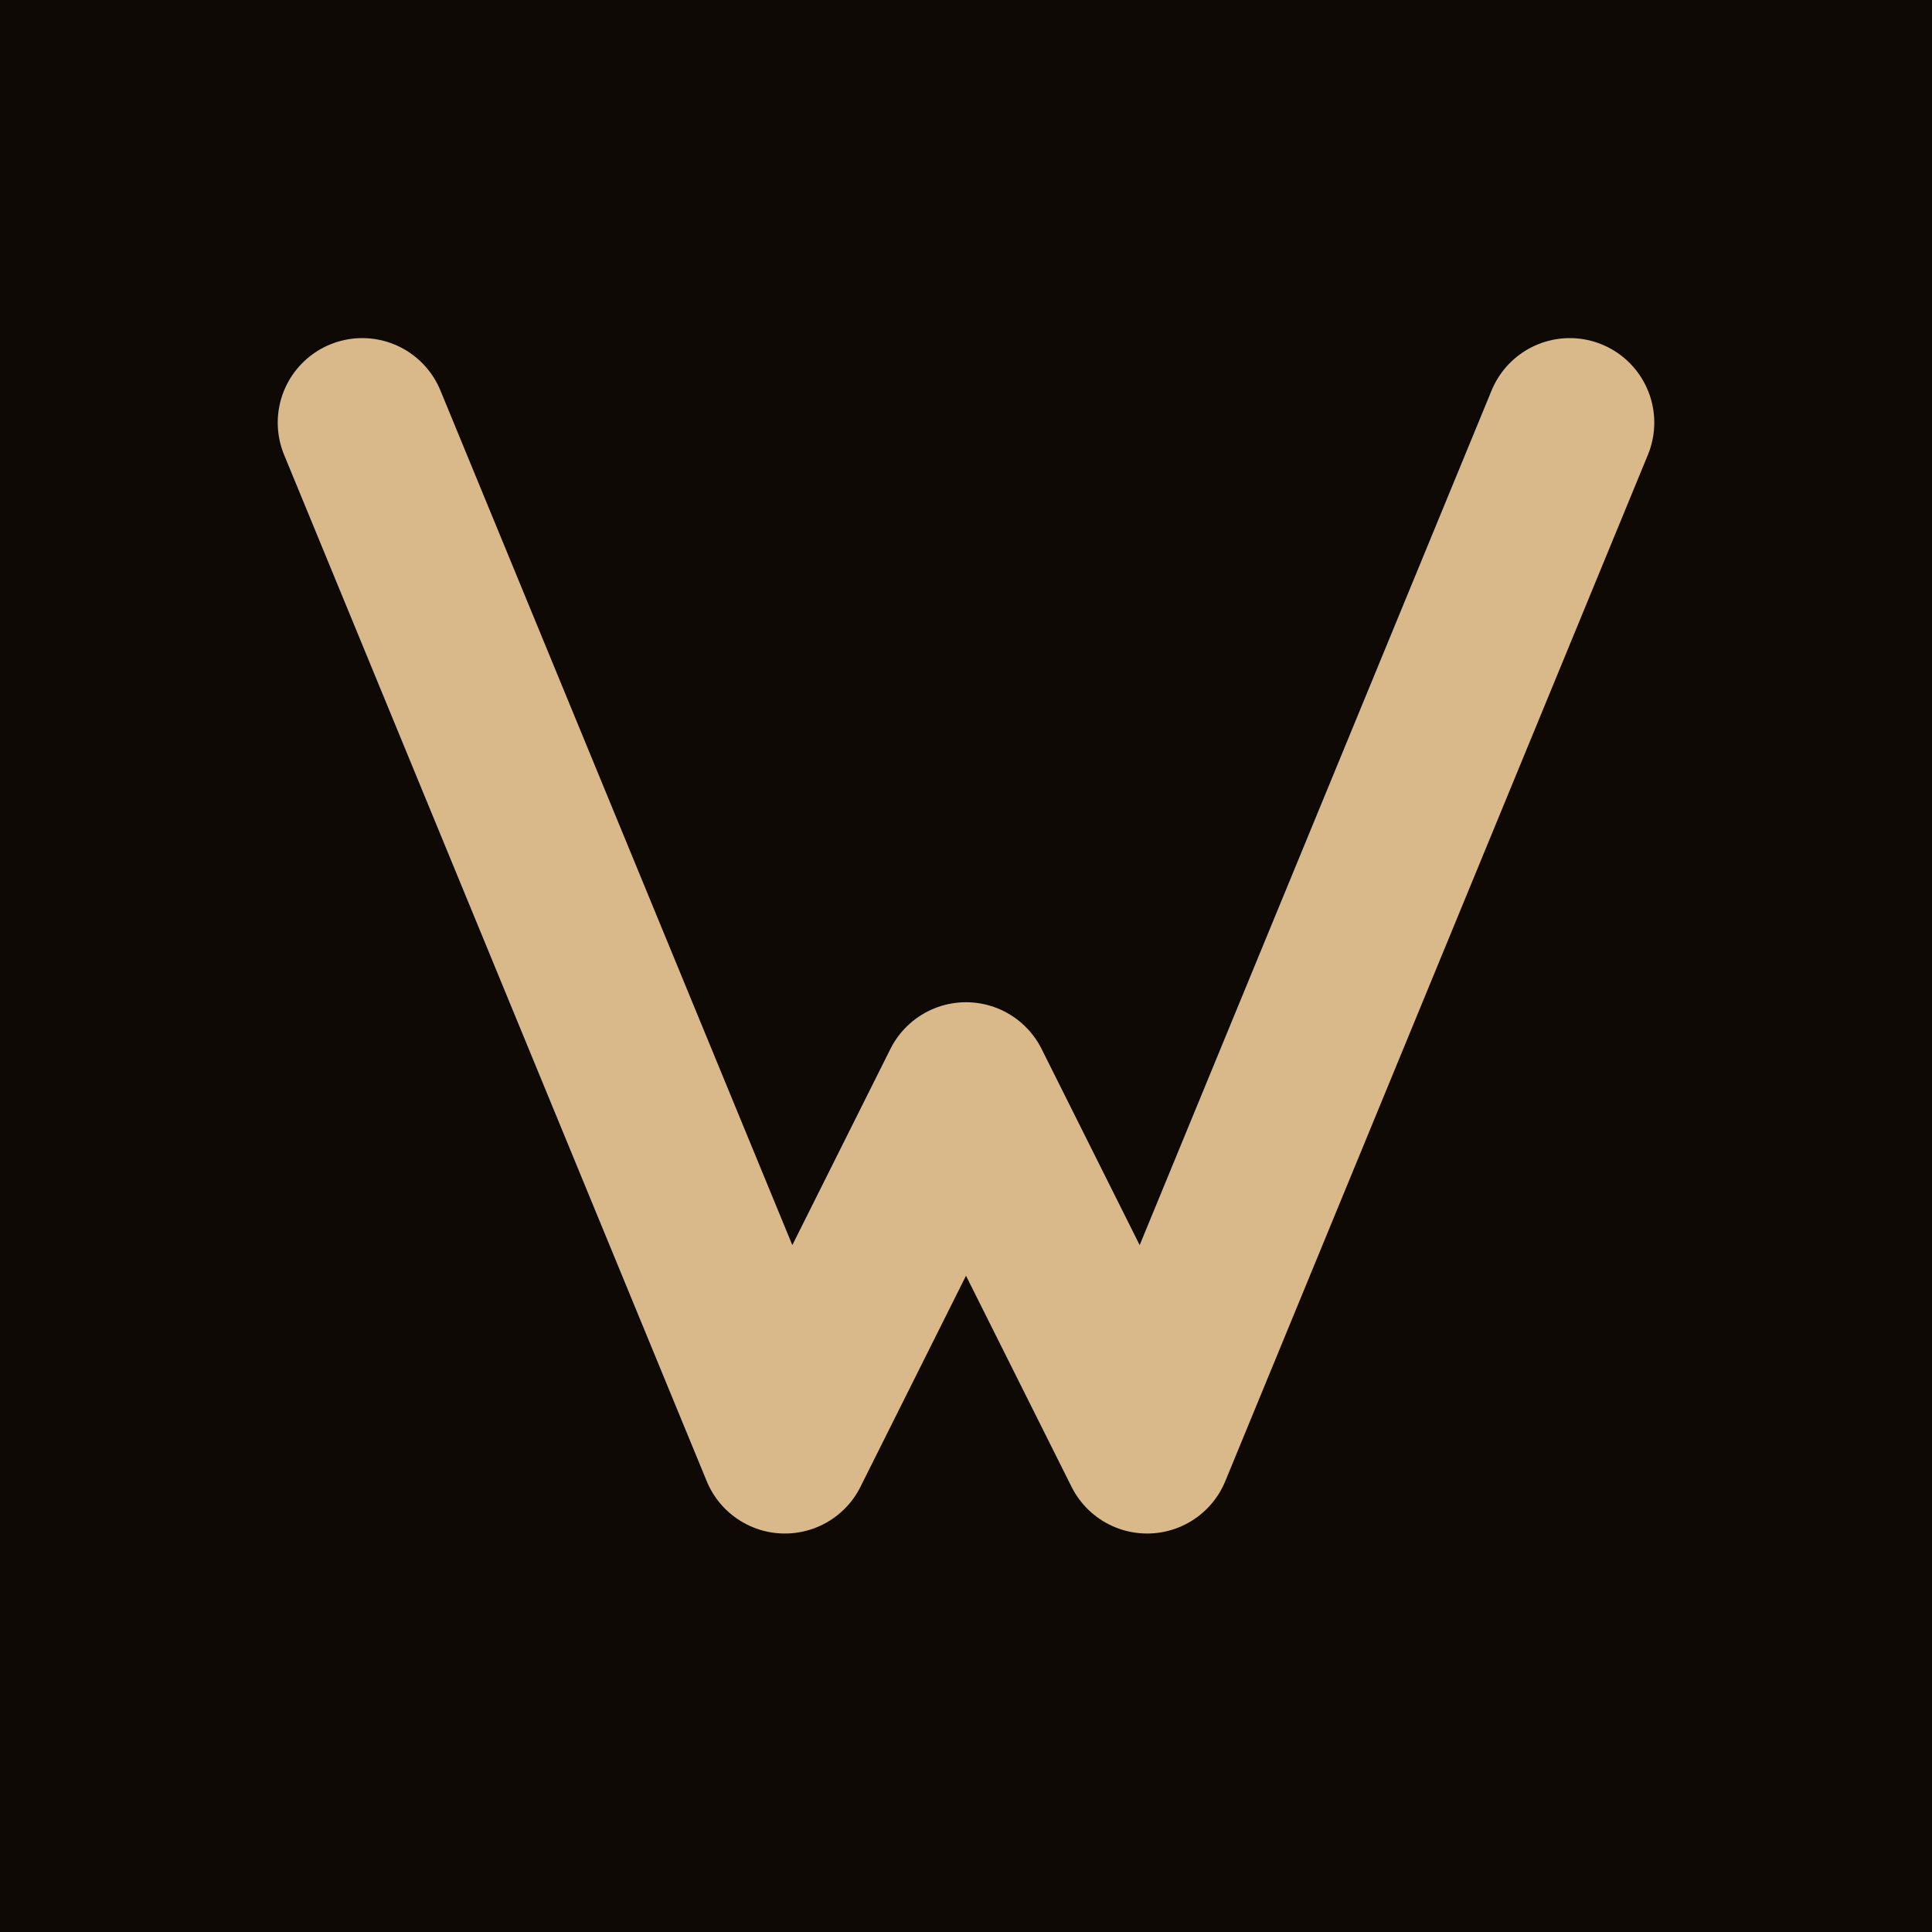
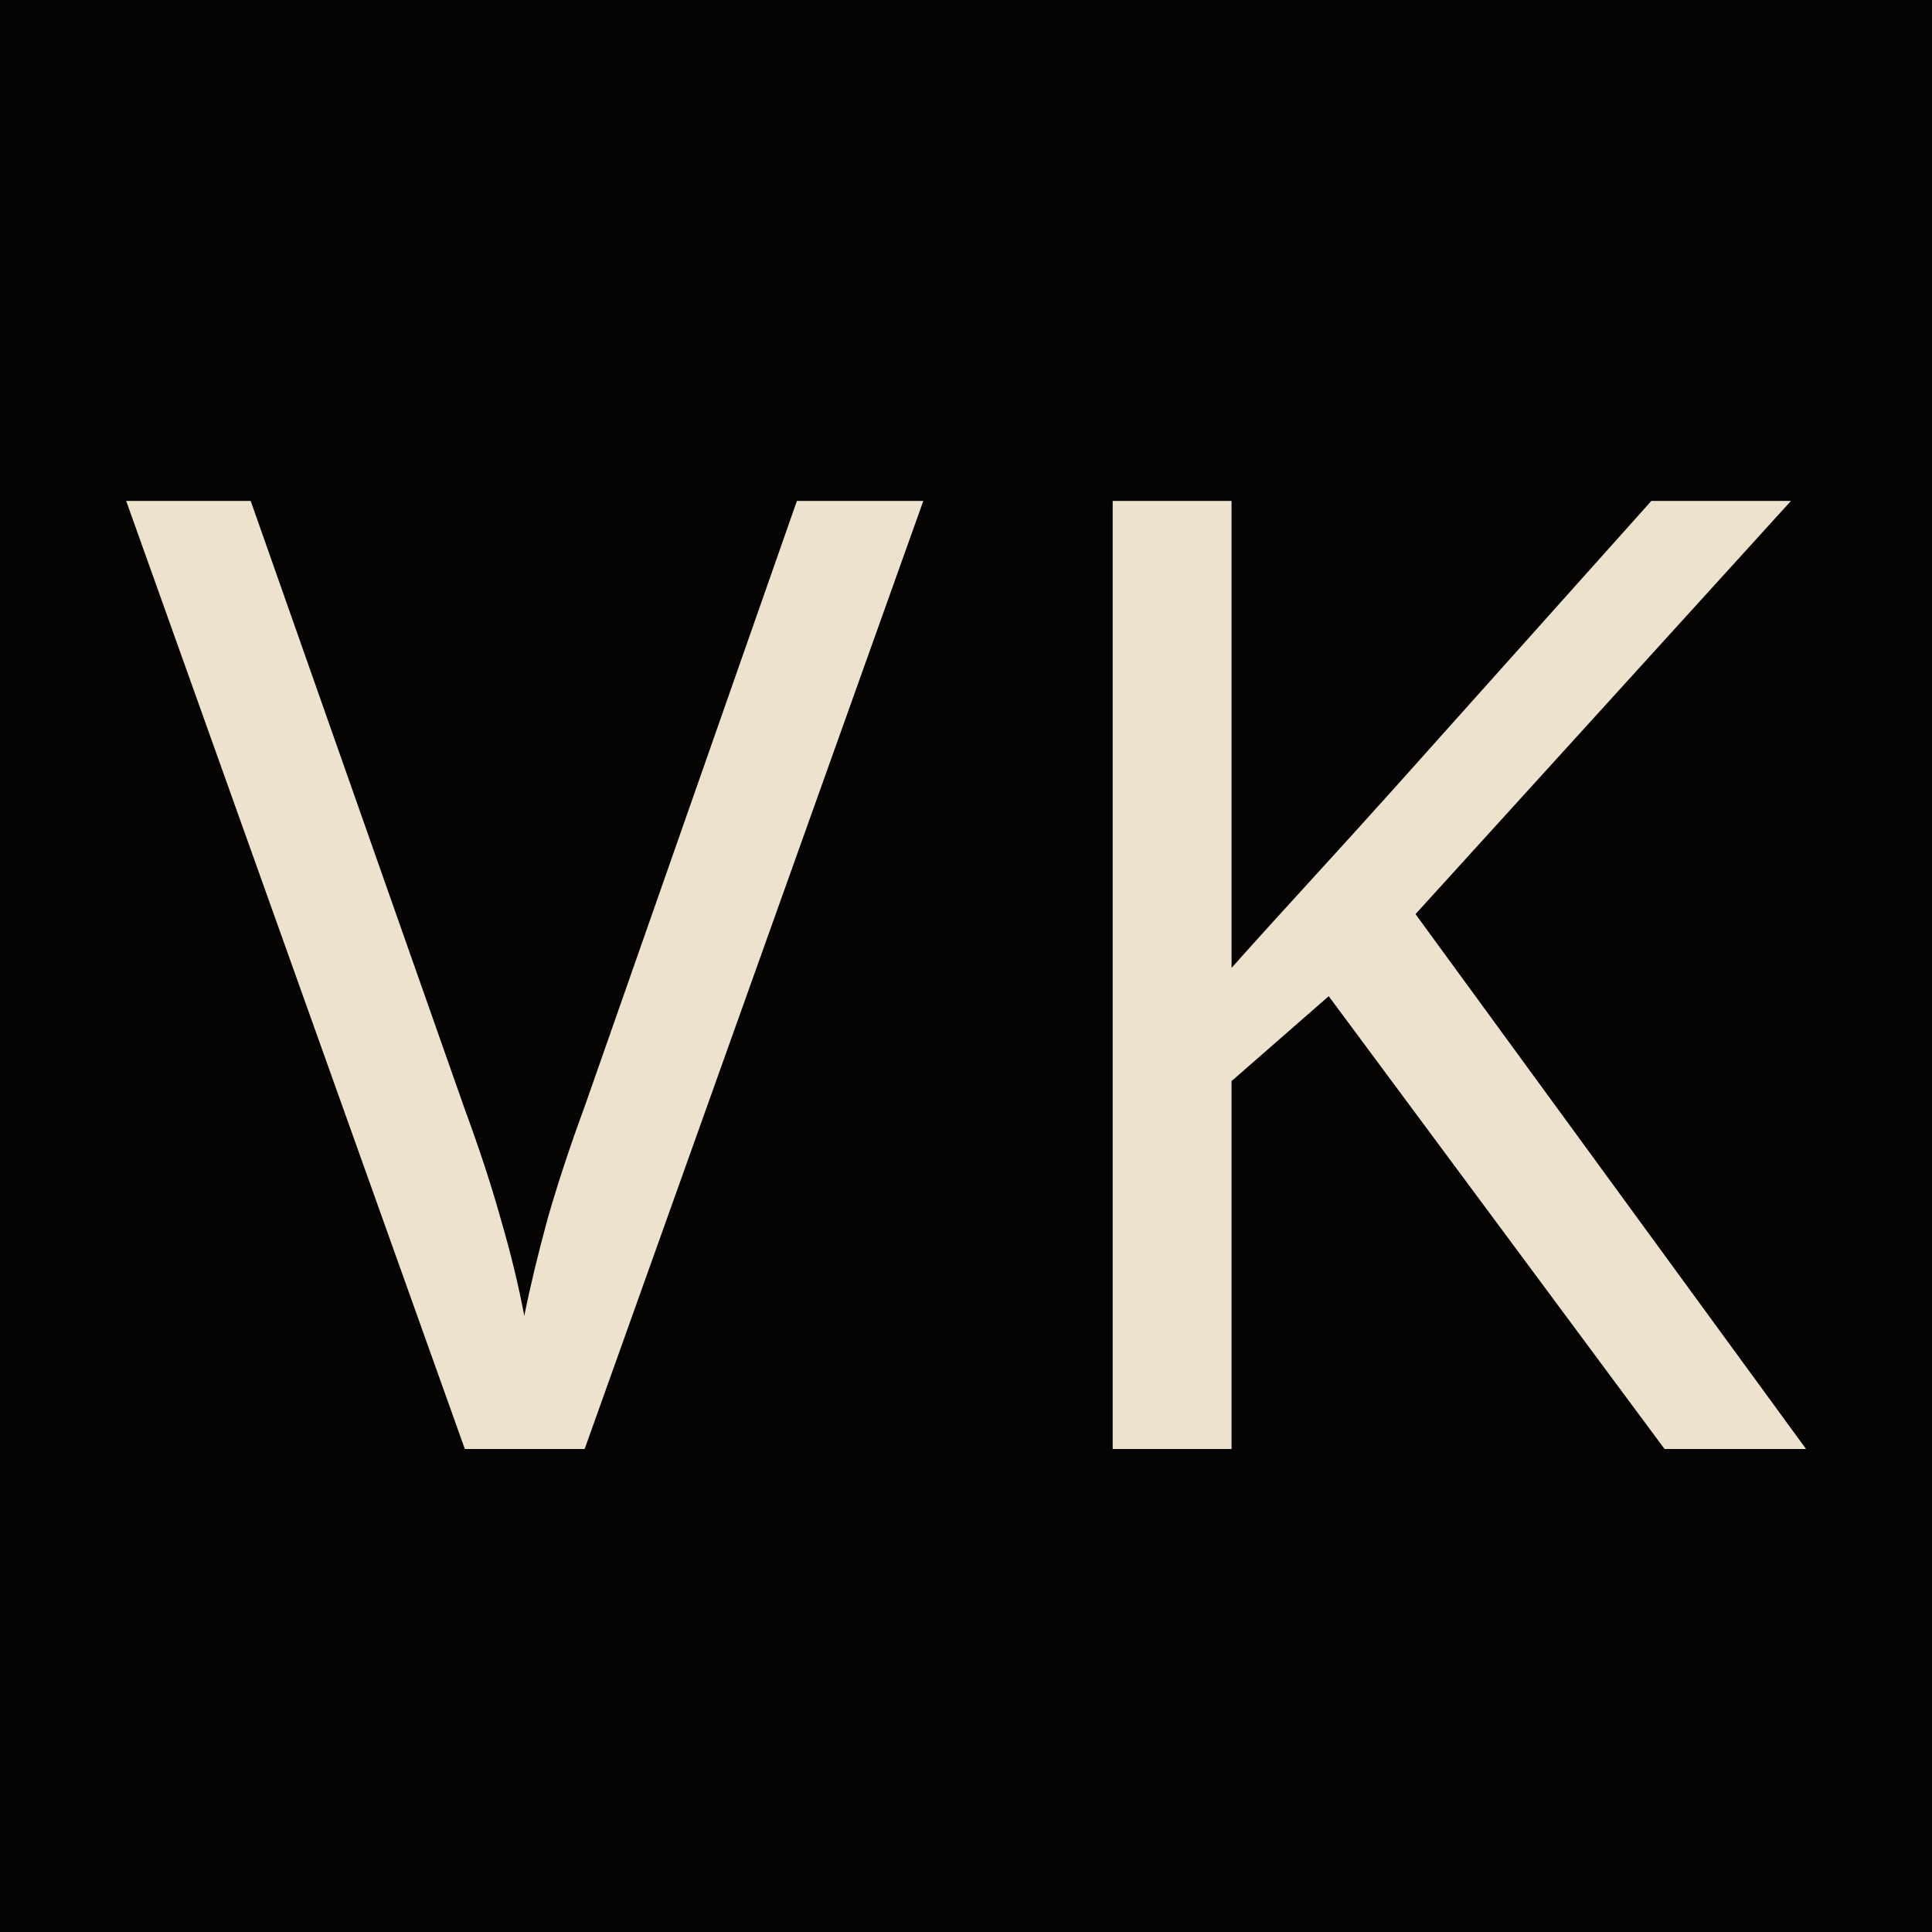
<svg xmlns="http://www.w3.org/2000/svg" viewBox="0 0 32 32">
-   <rect width="32" height="32" fill="#0e0905" />
-   <polyline points="6,7 13,24 16,18 19,24 26,7" fill="none" stroke="#d9b88a" stroke-width="2.8" stroke-linecap="round" stroke-linejoin="round" />
+   <rect width="32" height="32" fill="#060402" />
+   <text x="16" y="24" font-family="'Bebas Neue', sans-serif" font-size="22" fill="#ede2ce" text-anchor="middle" letter-spacing="1">VK</text>
</svg>
